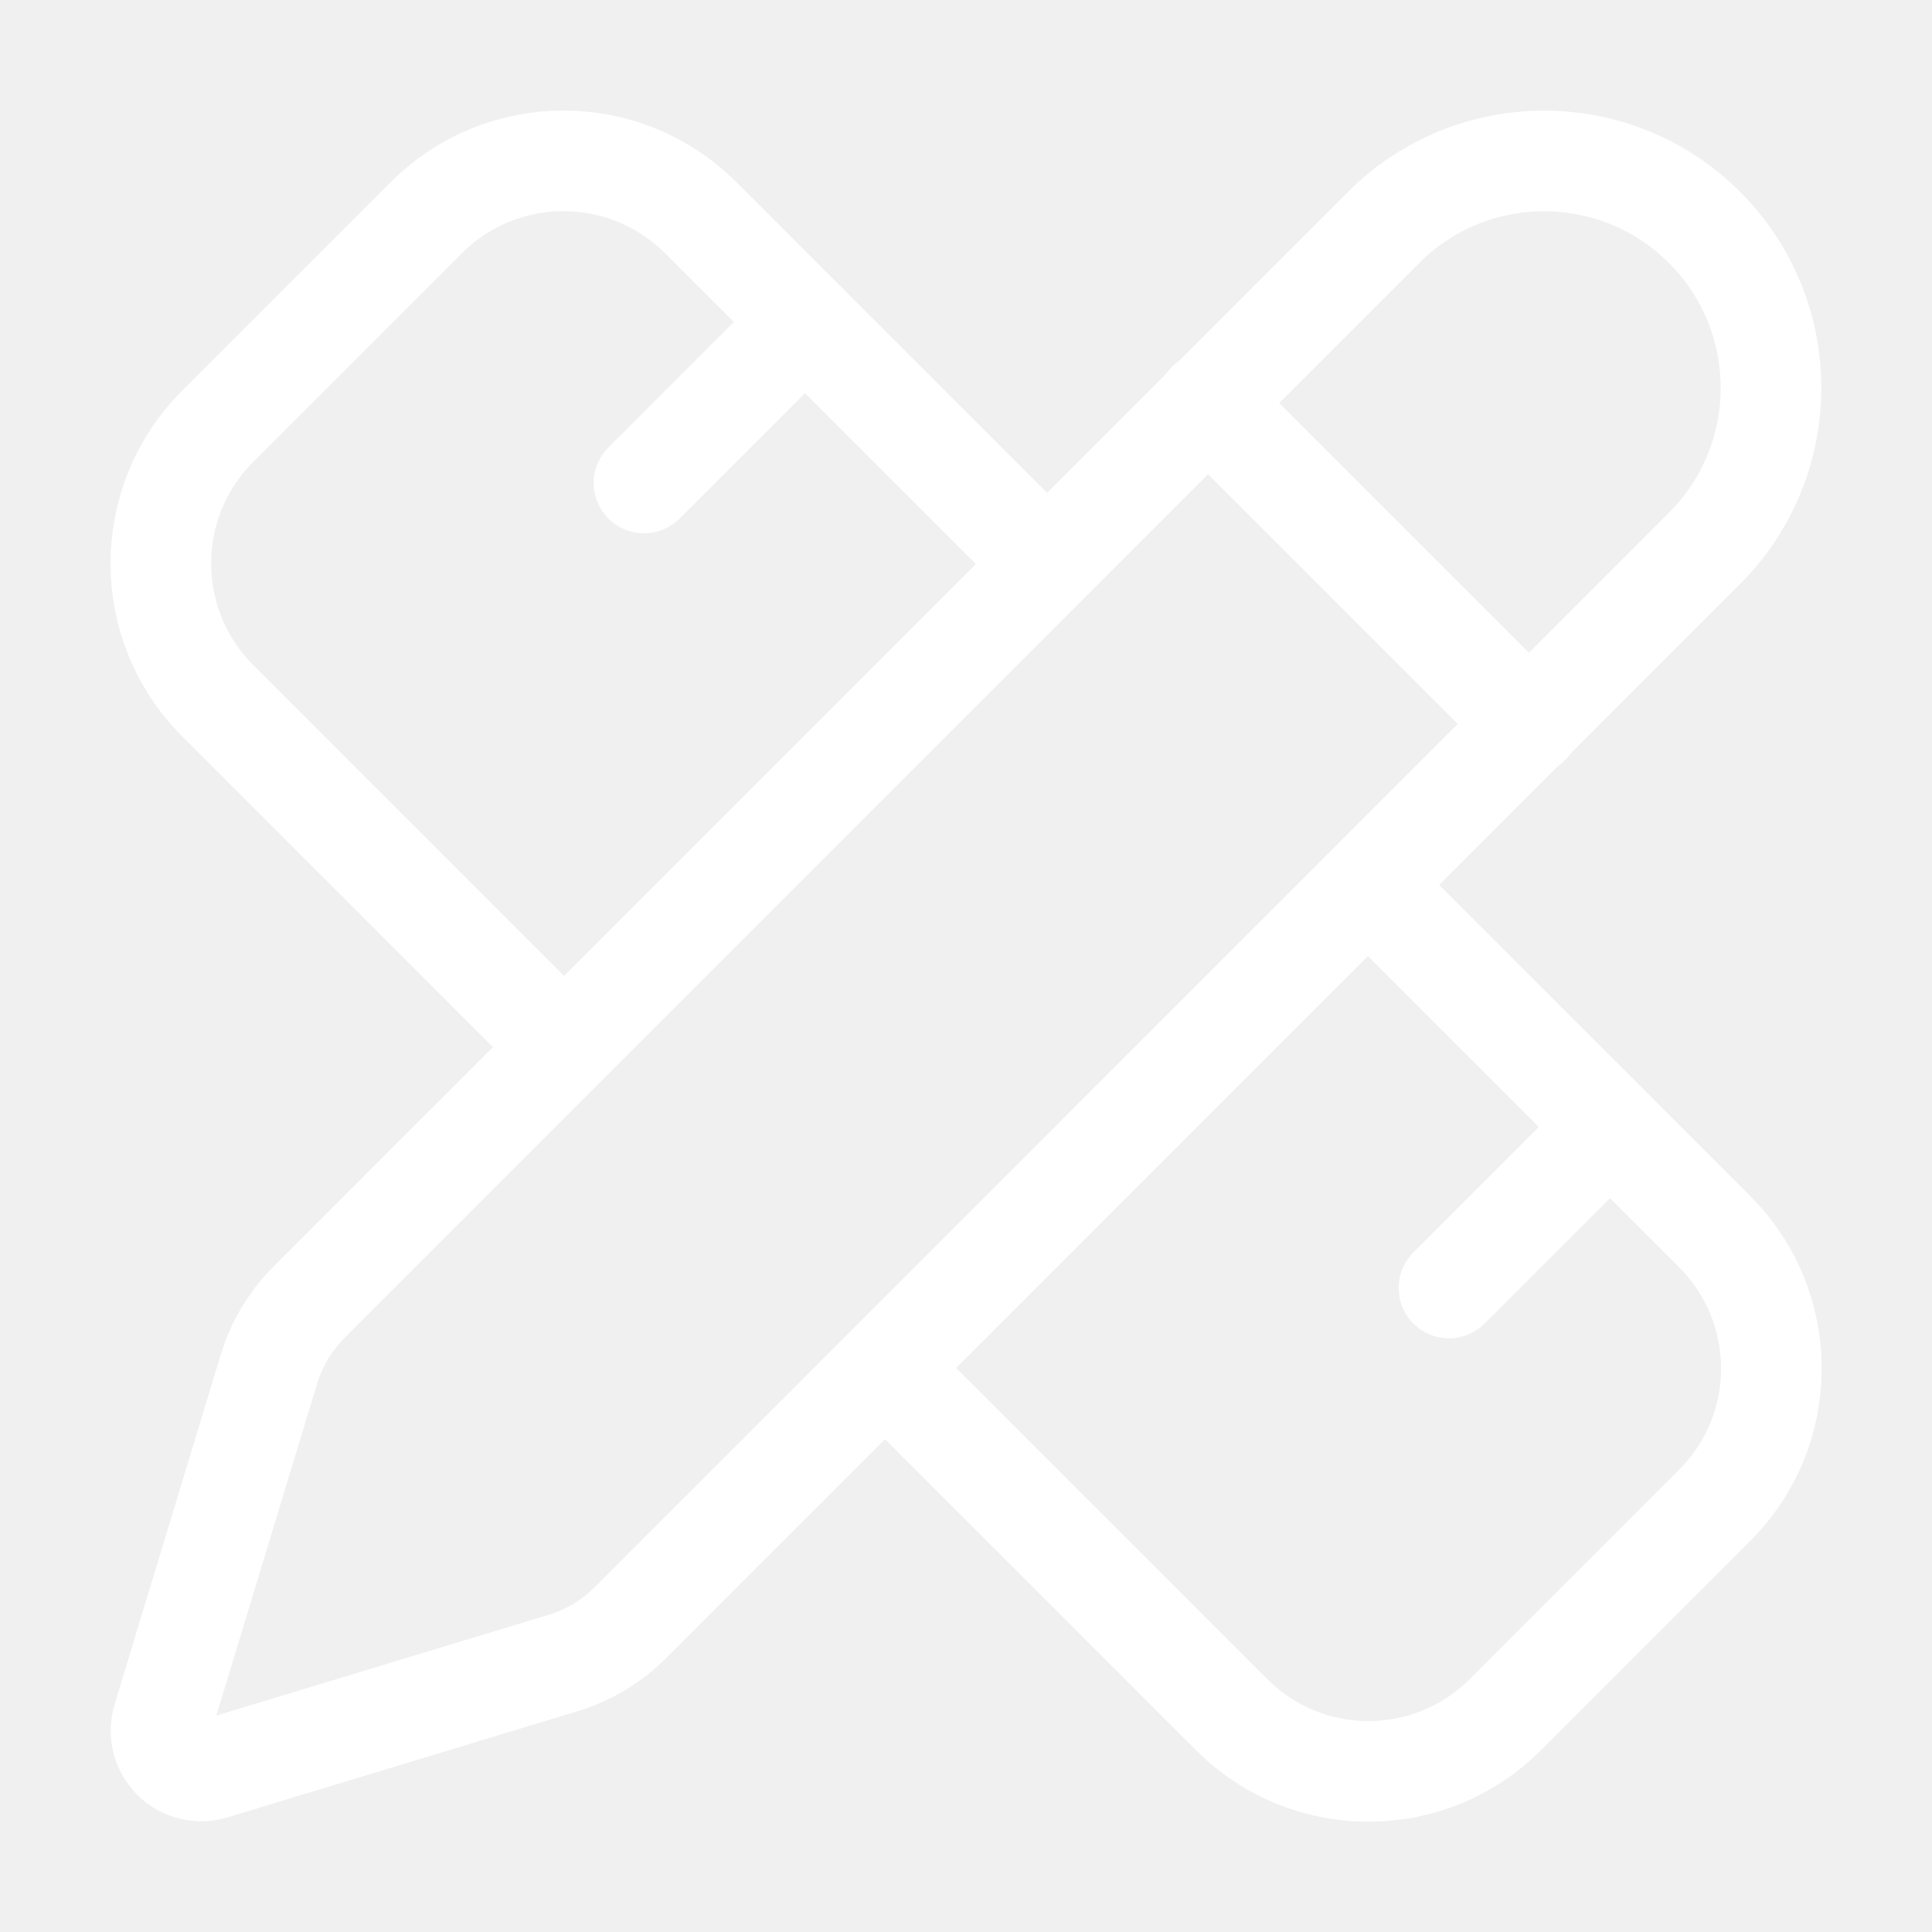
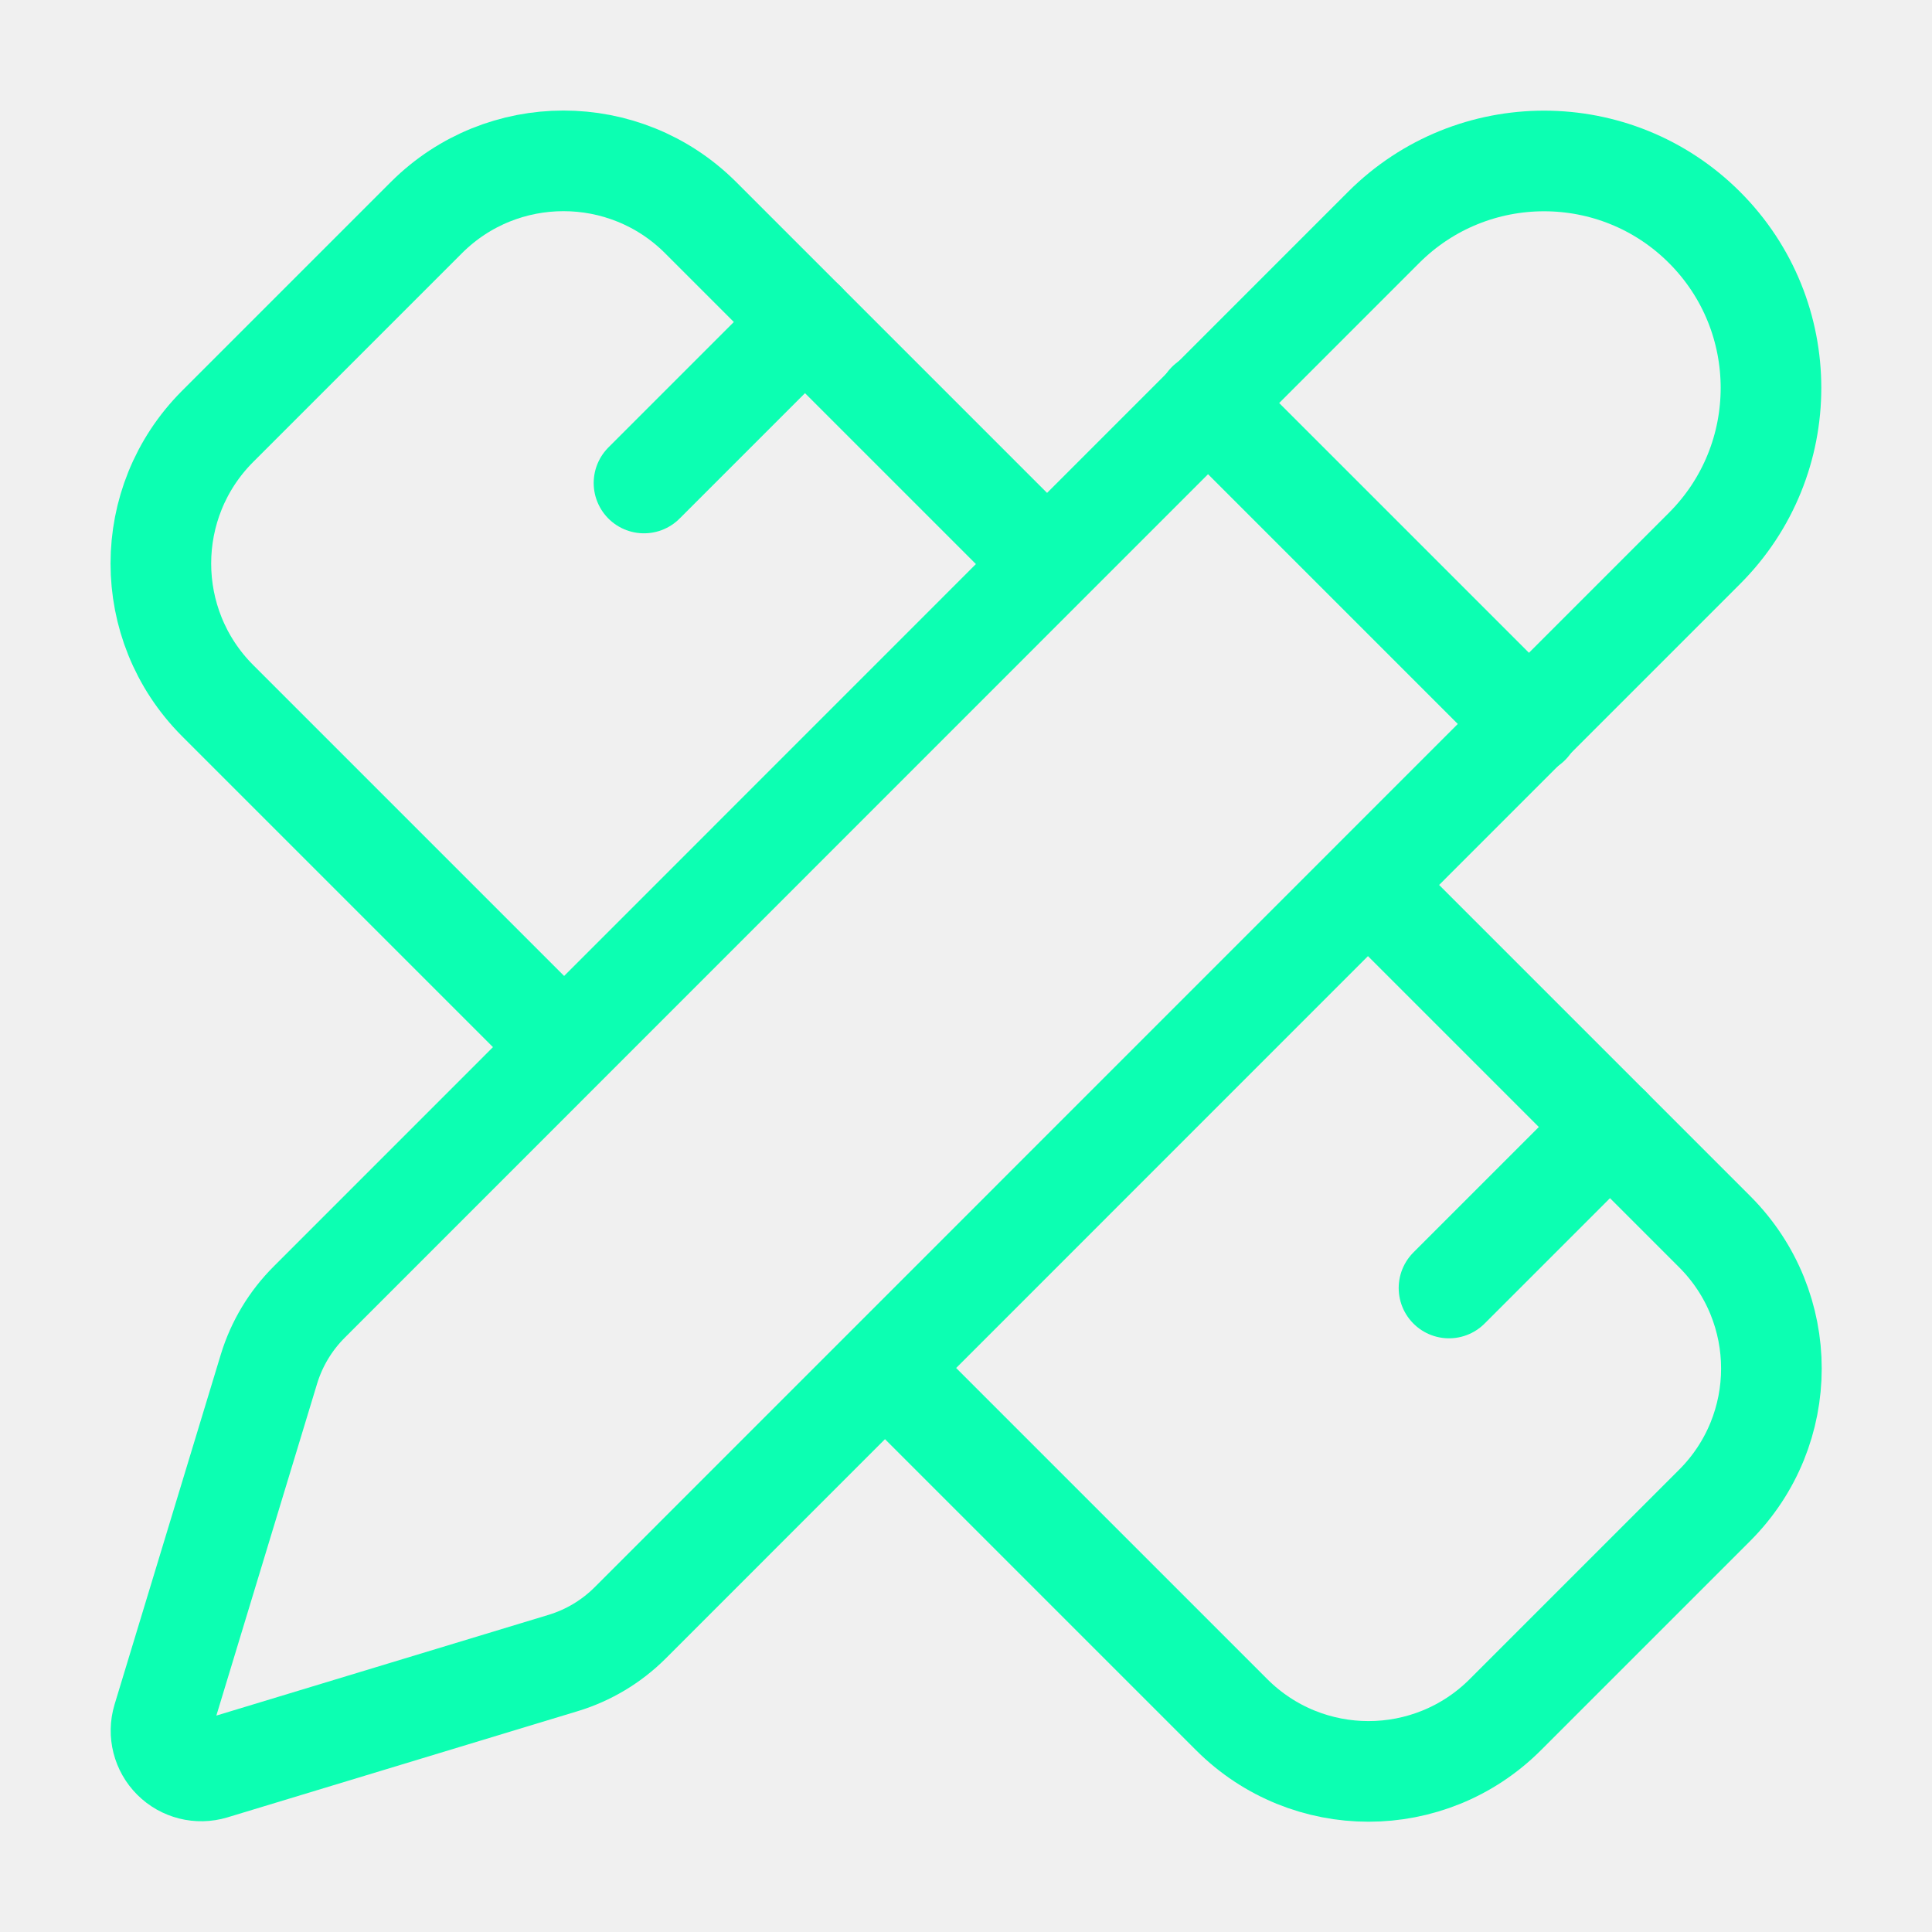
- <svg xmlns="http://www.w3.org/2000/svg" width="24" height="24" viewBox="0 0 24 24" fill="none" stroke="#ffffff" stroke-width="1.25" stroke-linecap="round" stroke-linejoin="round" class="lucide lucide-pencil-ruler-icon lucide-pencil-ruler">
+ <svg xmlns="http://www.w3.org/2000/svg" width="24" height="24" viewBox="0 0 24 24" fill="none" stroke="#0cffb2" stroke-width="1.25" stroke-linecap="round" stroke-linejoin="round" class="lucide lucide-pencil-ruler-icon lucide-pencil-ruler">
  <path d="M13 7 8.7 2.7a2.41 2.41 0 0 0-3.4 0L2.7 5.3a2.41 2.41 0 0 0 0 3.4L7 13" />
  <path d="m8 6 2-2" />
  <path d="m18 16 2-2" />
  <path d="m17 11 4.3 4.3c.94.94.94 2.46 0 3.4l-2.6 2.6c-.94.94-2.46.94-3.4 0L11 17" />
  <path d="M21.174 6.812a1 1 0 0 0-3.986-3.987L3.842 16.174a2 2 0 0 0-.5.83l-1.321 4.352a.5.5 0 0 0 .623.622l4.353-1.32a2 2 0 0 0 .83-.497z" />
  <path d="m15 5 4 4" />
</svg>
